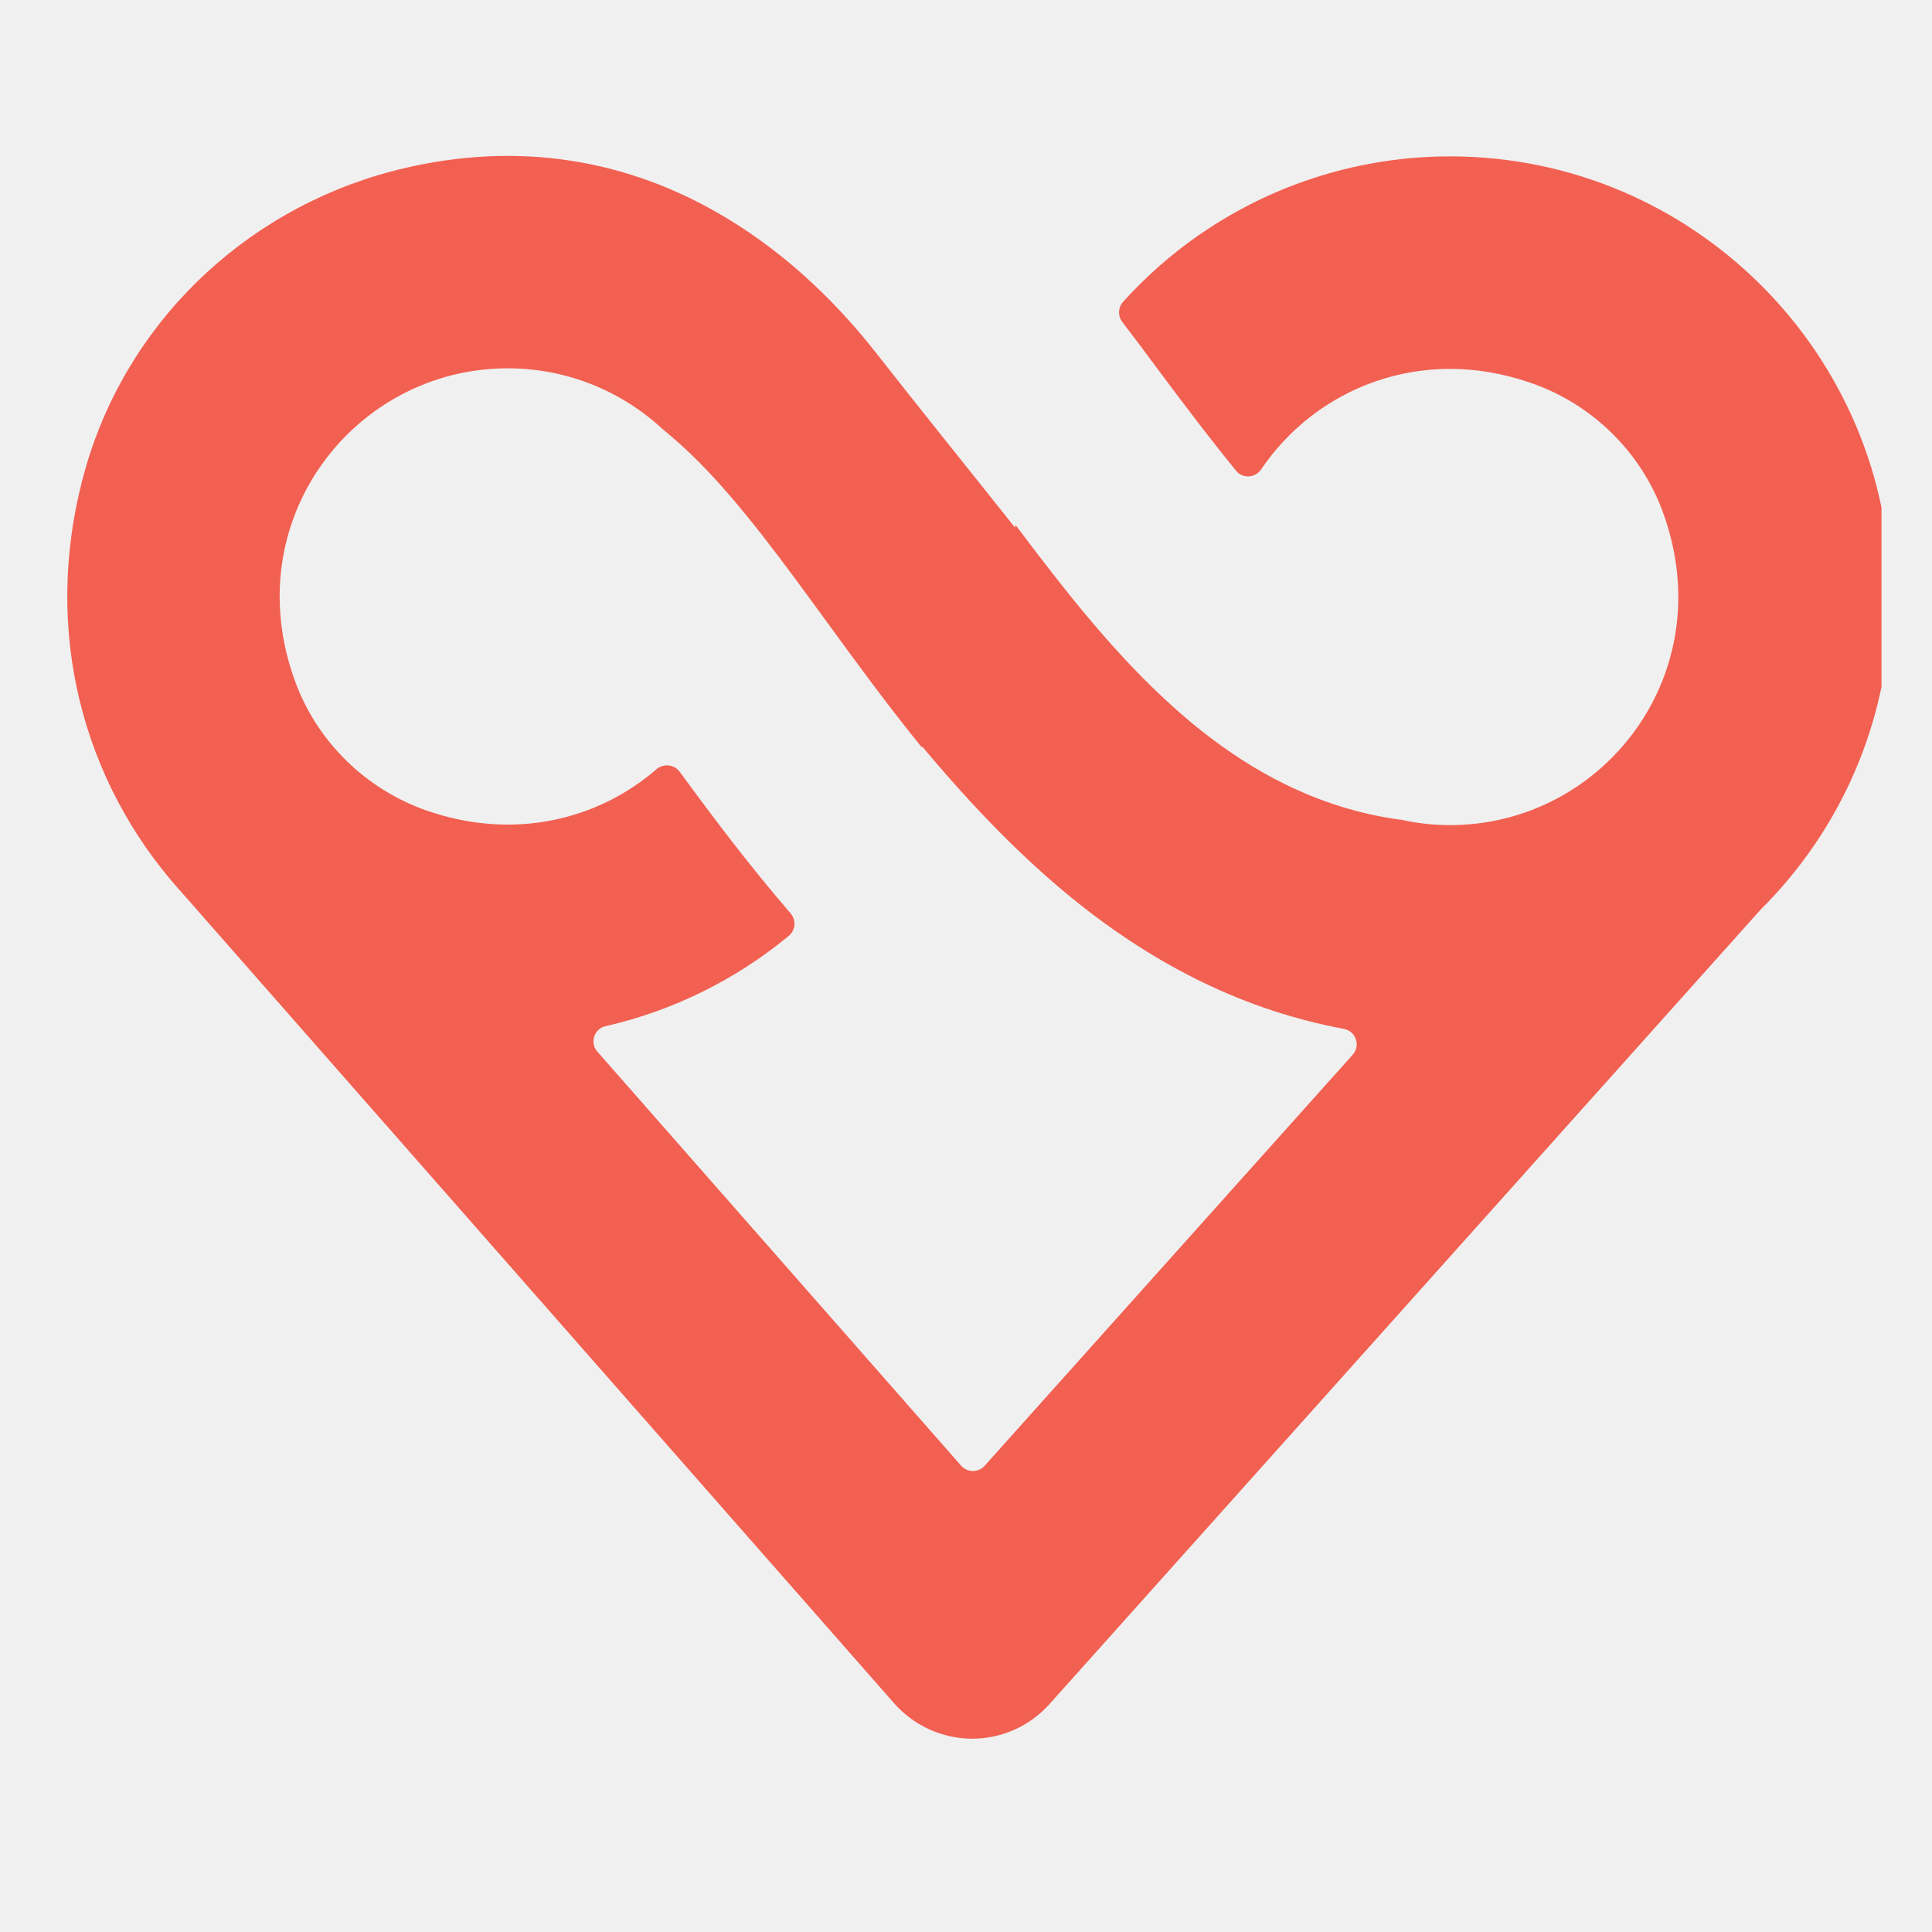
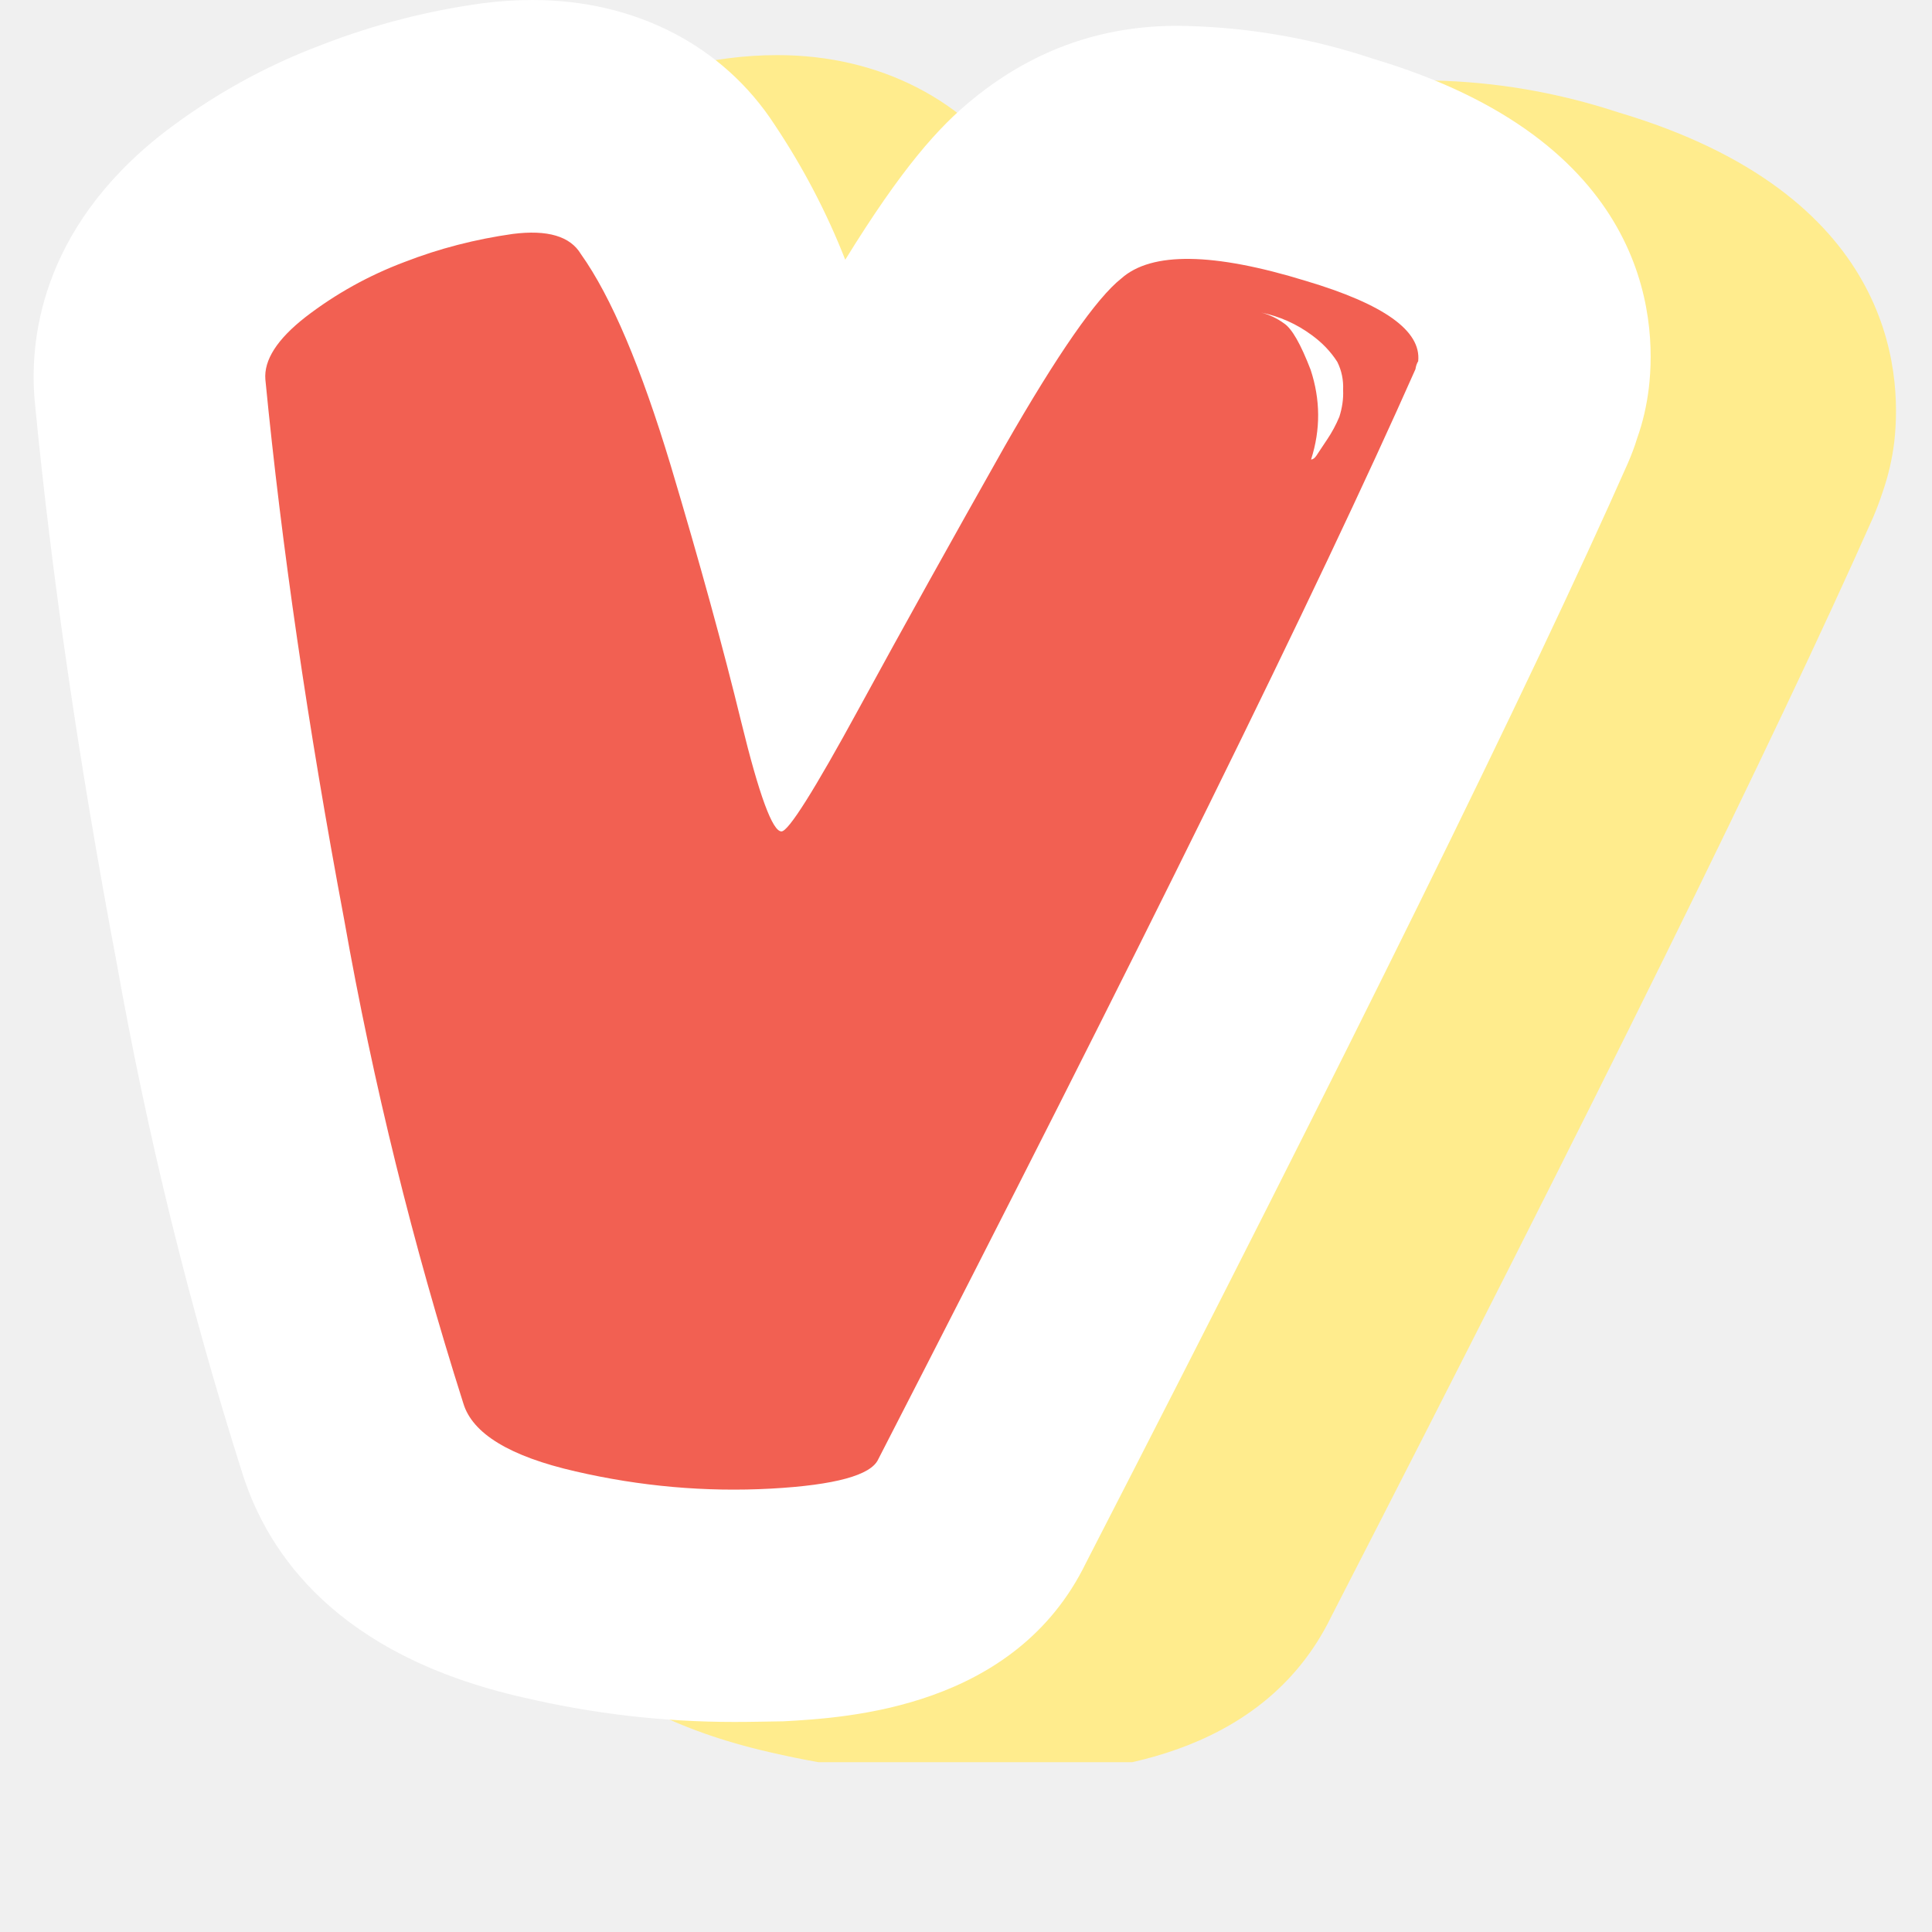
<svg xmlns="http://www.w3.org/2000/svg" width="48" zoomAndPan="magnify" viewBox="0 0 36 36" height="48" preserveAspectRatio="xMidYMid meet" version="1.0">
  <defs>
-     <clipPath id="d894b91ec7">
-       <path d="M 1 2.629 L 35.059 2.629 L 35.059 32.547 L 1 32.547 Z M 1 2.629 " clip-rule="nonzero" />
+     <clipPath id="0adfd3e36f">
+       <path d="M 5 1 L 35.512 1 L 35.512 32.836 L 5 32.836 Z M 5 1 " clip-rule="nonzero" />
+     </clipPath>
+     <clipPath id="e2d838ba67">
+       <path d="M 0.488 0 L 31 0 L 31 32.836 L 0.488 32.836 Z M 0.488 0 " clip-rule="nonzero" />
    </clipPath>
  </defs>
-   <g clip-path="url(#d894b91ec7)">
-     <path fill="#f26052" d="M 35.23 11.125 C 35.23 6.598 31.547 2.914 27.02 2.914 C 25.023 2.914 23.098 3.641 21.598 4.961 C 21.359 5.172 21.137 5.391 20.926 5.625 C 20.832 5.73 20.828 5.887 20.91 5.996 C 21.145 6.305 21.371 6.605 21.59 6.902 C 22.105 7.594 22.582 8.219 23.031 8.77 C 23.152 8.922 23.387 8.91 23.5 8.746 C 24.516 7.242 26.473 6.422 28.52 7.133 C 29.656 7.523 30.57 8.41 30.984 9.539 C 32.086 12.543 29.879 15.375 27.02 15.375 C 26.707 15.375 26.398 15.34 26.102 15.273 C 26.098 15.273 26.09 15.273 26.082 15.273 C 24.609 15.07 23.238 14.395 21.918 13.223 C 20.816 12.246 19.879 11.055 18.922 9.781 C 18.918 9.797 18.918 9.816 18.914 9.832 C 18.801 9.691 18.621 9.465 18.398 9.184 C 17.777 8.41 16.84 7.234 16.348 6.605 C 15.469 5.48 14.469 4.594 13.371 3.965 C 11.508 2.895 9.434 2.629 7.289 3.195 C 4.512 3.934 2.312 6.07 1.562 8.84 C 0.762 11.789 1.578 14.59 3.316 16.551 C 3.324 16.562 3.332 16.57 3.344 16.582 L 16.664 31.742 C 17.031 32.156 17.555 32.395 18.105 32.398 C 18.109 32.398 18.113 32.398 18.117 32.398 C 18.664 32.398 19.188 32.164 19.555 31.754 L 32.824 16.93 C 32.828 16.926 32.832 16.922 32.836 16.918 C 32.867 16.887 32.902 16.852 32.938 16.816 C 34.414 15.281 35.23 13.258 35.23 11.125 Z M 17.91 27.312 L 11.133 19.598 C 10.984 19.43 11.07 19.168 11.285 19.121 C 12.551 18.832 13.715 18.25 14.695 17.441 C 14.824 17.336 14.84 17.148 14.734 17.023 C 13.961 16.125 13.281 15.223 12.664 14.379 C 12.562 14.242 12.367 14.223 12.234 14.332 C 11.145 15.277 9.566 15.672 7.934 15.098 C 6.809 14.699 5.91 13.82 5.5 12.699 C 4.398 9.695 6.605 6.863 9.461 6.863 C 10.578 6.863 11.594 7.297 12.352 8 C 12.566 8.176 12.781 8.367 12.996 8.582 C 13.809 9.395 14.582 10.457 15.402 11.582 C 15.957 12.344 16.539 13.141 17.176 13.926 C 17.18 13.922 17.18 13.914 17.184 13.91 C 18.172 15.09 19.059 15.988 19.965 16.727 C 21.562 18.027 23.238 18.836 25.043 19.172 C 25.266 19.215 25.355 19.484 25.207 19.652 L 18.348 27.312 C 18.23 27.445 18.027 27.441 17.91 27.312 Z M 17.91 27.312 " fill-opacity="1" fill-rule="nonzero" />
+   <g clip-path="url(#0adfd3e36f)">
+     <path fill="#ffec8d" d="M 18.25 33.102 C 18.559 33.102 18.867 33.102 19.172 33.074 C 20.363 33.012 23.484 32.836 24.805 30.125 C 29.688 20.629 33.082 13.746 34.906 9.633 C 34.969 9.484 35.027 9.332 35.078 9.176 C 35.184 8.871 35.258 8.555 35.297 8.234 C 35.449 6.895 35.266 3.613 30.156 2.094 C 29.027 1.723 27.871 1.523 26.688 1.5 C 25.188 1.461 23.863 1.914 22.703 2.863 C 22.055 3.391 21.363 4.16 20.316 5.867 C 19.965 4.98 19.523 4.141 18.996 3.348 C 18.027 1.871 16.395 1.027 14.488 1.027 C 14.18 1.027 13.875 1.047 13.57 1.086 C 12.539 1.223 11.539 1.48 10.566 1.855 C 9.496 2.262 8.504 2.812 7.598 3.512 C 5.289 5.32 5.109 7.406 5.211 8.508 C 5.52 11.719 6.031 15.23 6.734 18.957 C 7.309 22.184 8.094 25.359 9.086 28.48 C 9.555 29.965 10.848 31.852 14.336 32.648 C 15.621 32.949 16.926 33.098 18.25 33.102 Z M 18.25 33.102 " fill-opacity="1" fill-rule="nonzero" />
  </g>
+   <g clip-path="url(#e2d838ba67)">
+     <path fill="#ffffff" d="M 13.684 32.086 C 12.359 32.086 11.055 31.934 9.766 31.633 C 6.277 30.848 4.992 28.949 4.52 27.465 C 3.527 24.34 2.746 21.16 2.172 17.93 C 1.469 14.207 0.957 10.691 0.648 7.484 C 0.547 6.395 0.723 4.297 3.031 2.488 C 3.938 1.789 4.93 1.234 6.004 0.832 C 6.973 0.457 7.973 0.199 9.004 0.059 C 9.309 0.02 9.617 0 9.922 0 C 11.832 0 13.473 0.844 14.434 2.324 C 14.961 3.113 15.402 3.953 15.75 4.84 C 16.801 3.137 17.488 2.363 18.141 1.836 C 19.301 0.895 20.629 0.441 22.121 0.484 C 23.305 0.516 24.461 0.719 25.582 1.094 C 30.691 2.613 30.883 5.891 30.723 7.234 C 30.684 7.555 30.613 7.867 30.504 8.172 C 30.457 8.328 30.398 8.48 30.332 8.633 C 28.52 12.727 25.121 19.625 20.234 29.125 C 18.914 31.832 15.793 32.008 14.602 32.074 C 14.305 32.078 14 32.086 13.684 32.086 Z M 13.684 32.086 " fill-opacity="1" fill-rule="nonzero" />
+   </g>
+   <path fill="#f26052" d="M 20.895 5.188 C 21.457 4.688 22.605 4.703 24.332 5.234 C 25.789 5.668 26.484 6.164 26.426 6.73 C 26.398 6.777 26.383 6.824 26.375 6.879 C 24.582 10.926 21.246 17.699 16.363 27.195 C 16.227 27.488 15.562 27.672 14.371 27.738 C 13.141 27.805 11.926 27.695 10.727 27.418 C 9.496 27.137 8.801 26.711 8.633 26.148 C 7.695 23.195 6.953 20.191 6.414 17.141 C 5.734 13.52 5.246 10.164 4.945 7.074 C 4.914 6.711 5.164 6.32 5.695 5.906 C 6.258 5.473 6.871 5.133 7.535 4.883 C 8.188 4.629 8.863 4.457 9.555 4.359 C 10.203 4.277 10.625 4.402 10.824 4.734 C 11.391 5.531 11.945 6.844 12.496 8.668 C 13.043 10.496 13.48 12.09 13.812 13.453 C 14.145 14.816 14.395 15.496 14.562 15.492 C 14.691 15.492 15.172 14.73 16.004 13.203 C 16.836 11.676 17.742 10.051 18.719 8.32 C 19.707 6.594 20.434 5.551 20.895 5.188 Z M 24.43 8.562 C 24.465 8.562 24.5 8.535 24.531 8.488 C 24.566 8.438 24.629 8.336 24.73 8.188 C 24.82 8.055 24.895 7.914 24.957 7.766 C 25.008 7.605 25.035 7.438 25.027 7.266 C 25.035 7.082 25 6.906 24.918 6.742 C 24.793 6.547 24.633 6.383 24.445 6.246 C 24.16 6.035 23.844 5.895 23.5 5.824 C 23.652 5.863 23.793 5.93 23.922 6.023 C 24.074 6.121 24.238 6.414 24.422 6.891 C 24.605 7.449 24.609 8.004 24.43 8.562 Z M 24.43 8.562 " fill-opacity="1" fill-rule="nonzero" />
</svg>
